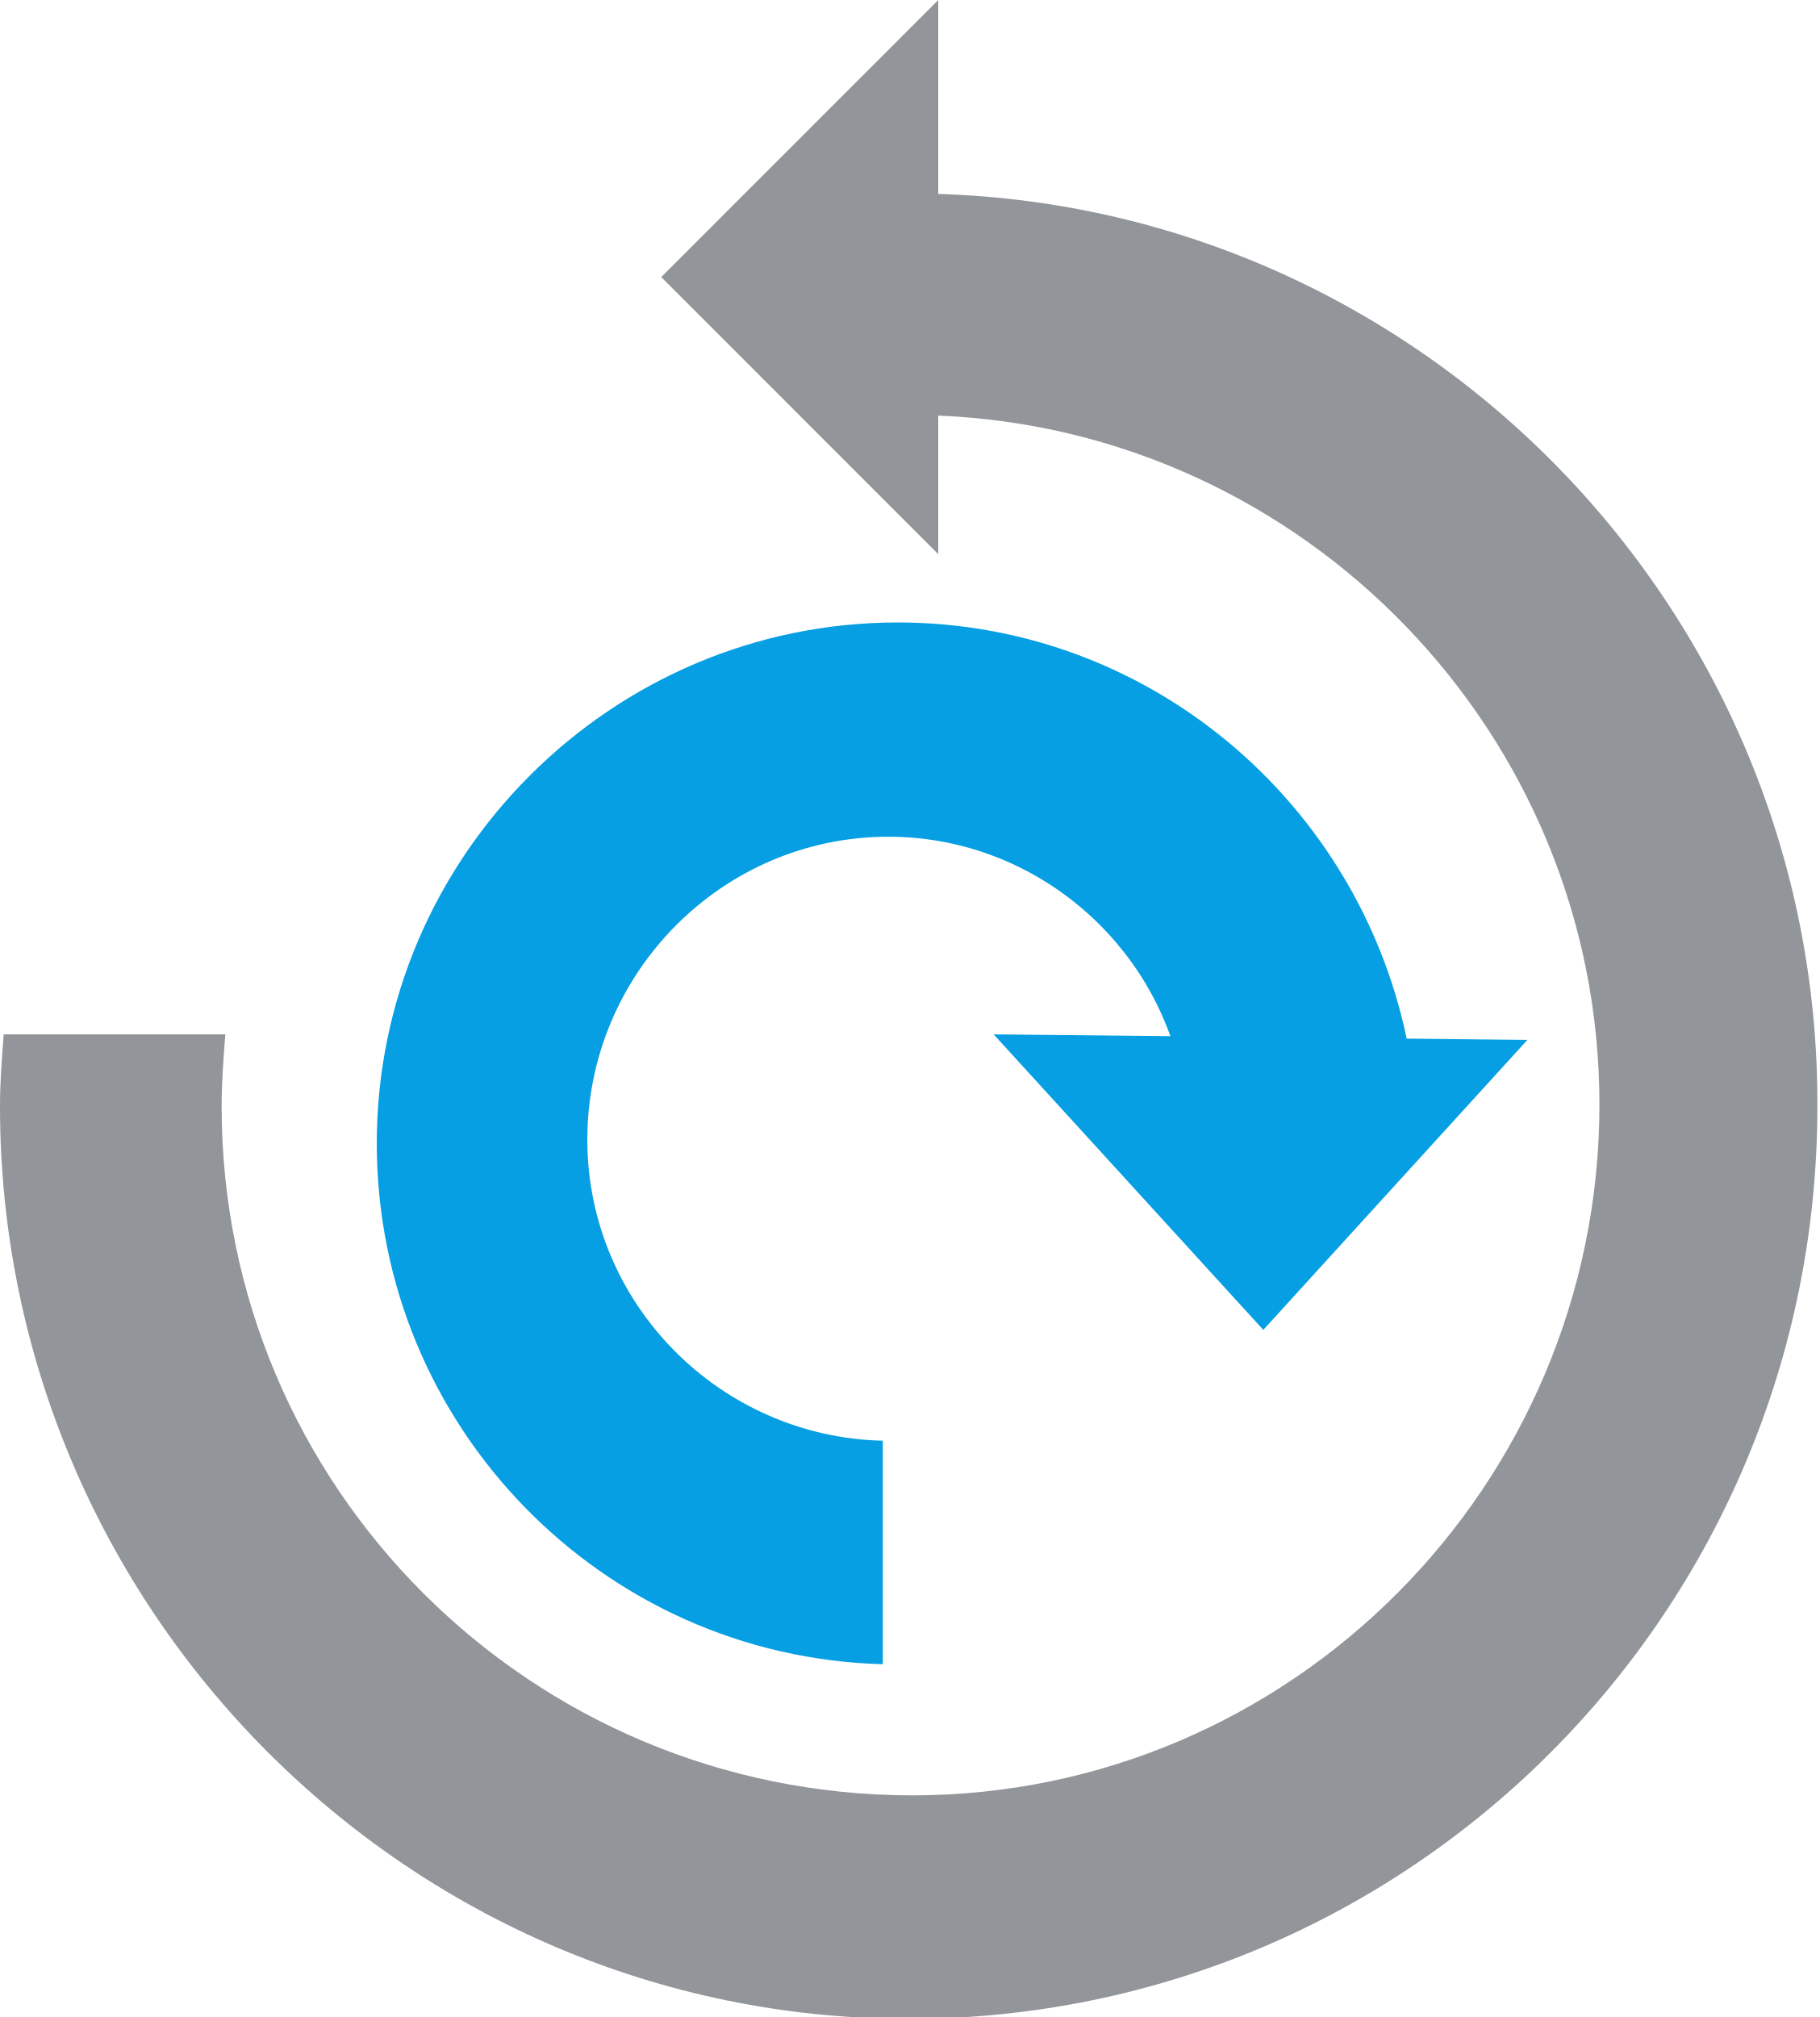
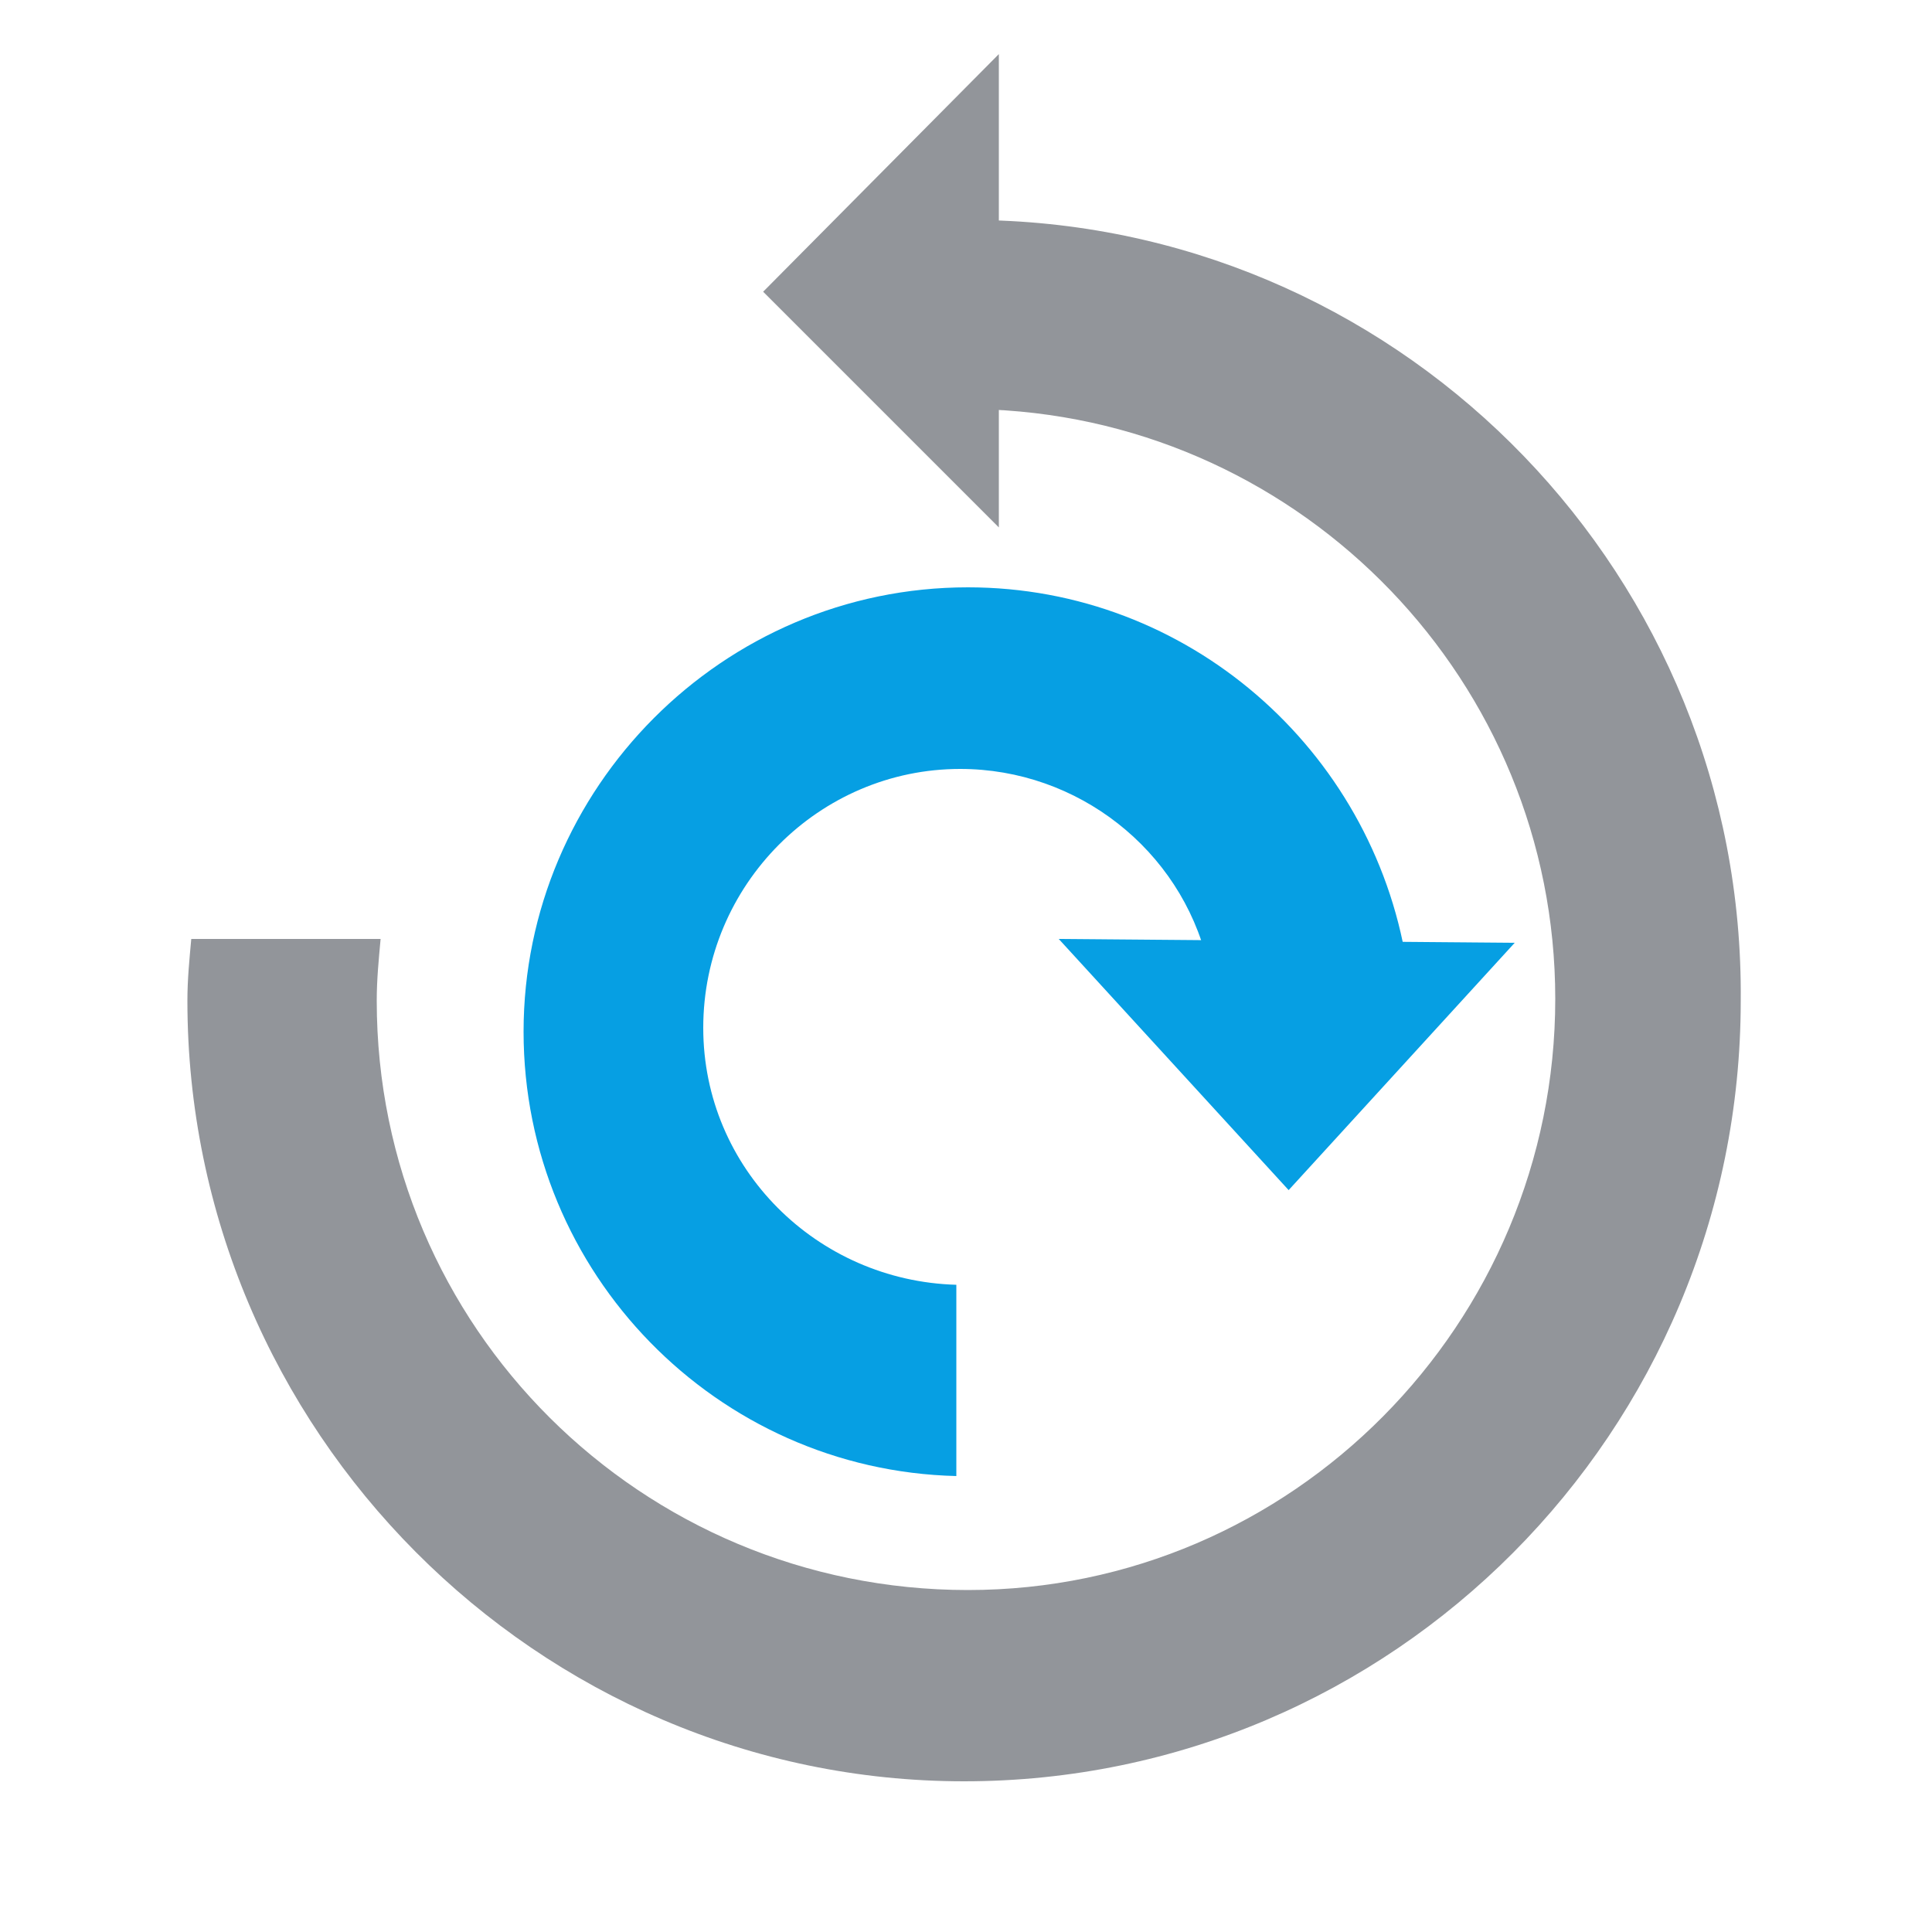
- <svg xmlns="http://www.w3.org/2000/svg" version="1.1" id="Group_1_1_" x="0px" y="0px" viewBox="0 0 98.5 109.2" enable-background="new 0 0 98.5 109.2" xml:space="preserve">
+ <svg xmlns="http://www.w3.org/2000/svg" version="1.1" id="Group_1_1_" x="0px" y="0px" viewBox="-256 352 100 100" style="enable-background:new -256 352 100 100;" xml:space="preserve">
+   <style type="text/css">
+ 	.st0{fill:#92959A;}
+ 	.st1{fill:#069FE3;}
+ </style>
  <g id="Ellipse_1_copy_2_xA0_Image_1_">
-     <path fill="#92959A" d="M50.8,10.5v12c19.8,0.8,35.8,17.2,35.8,37.3c0,20.6-16.7,37.4-37.2,37.4C28.7,97.2,12,80.5,12,59.9   c0-1.3,0.1-2.6,0.2-3.9h-12C0.1,57.3,0,58.6,0,59.9c0,27.2,22.1,49.4,49.2,49.4c27.2,0,49.2-22.1,49.2-49.4   C98.5,33.2,77.2,11.3,50.8,10.5z" />
+     <path class="st0" d="M-204.7,363.4v9.8c16.2,0.7,29.2,14.1,29.2,30.5c0,16.8-13.6,30.6-30.4,30.6c-16.9,0-30.6-13.6-30.6-30.5   c0-1.1,0.1-2.1,0.2-3.2h-9.8c-0.1,1.1-0.2,2.1-0.2,3.2c0,22.2,18.1,40.4,40.2,40.4c22.2,0,40.2-18.1,40.2-40.4   C-165.7,381.9-183.1,364-204.7,363.4z" />
  </g>
  <g id="Rectangle_2_copy">
    <g>
-       <polygon fill-rule="evenodd" clip-rule="evenodd" fill="#92959A" points="35.8,15 50.8,30 50.8,0   " />
+       <polygon class="st0" points="-216.5,367.1 -204.3,379.3 -204.3,354.8   " />
    </g>
  </g>
  <g id="Layer_4">
-     <path fill="#069FE3" d="M47.8,78c-8.8-0.2-16-7.4-16-16.3c0-9,7.3-16.4,16.3-16.4c7.5,0,13.9,5.2,15.7,12.2h12.6   C74.2,44,62.6,33.7,48.6,33.7c-15.5,0-28.2,12.7-28.2,28.2c0,15.3,12.2,27.8,27.4,28.2V78z" />
+     <path class="st1" d="M-206.5,418.5c-7.2-0.2-13.1-6-13.1-13.3c0-7.4,6-13.4,13.3-13.4c6.1,0,11.4,4.2,12.8,10h10.3   c-1.8-11-11.3-19.4-22.7-19.4c-12.7,0-23,10.4-23,23c0,12.5,10,22.7,22.4,23C-206.5,428.4-206.5,418.5-206.5,418.5z" />
  </g>
  <g id="Rectangle_2_copy_2">
    <g>
-       <polygon fill-rule="evenodd" clip-rule="evenodd" fill="#069FE3" points="53.8,56 68.4,72 82.7,56.3   " />
+       <polygon class="st1" points="-201.2,400.6 -189.3,413.6 -177.6,400.8   " />
    </g>
  </g>
</svg>
